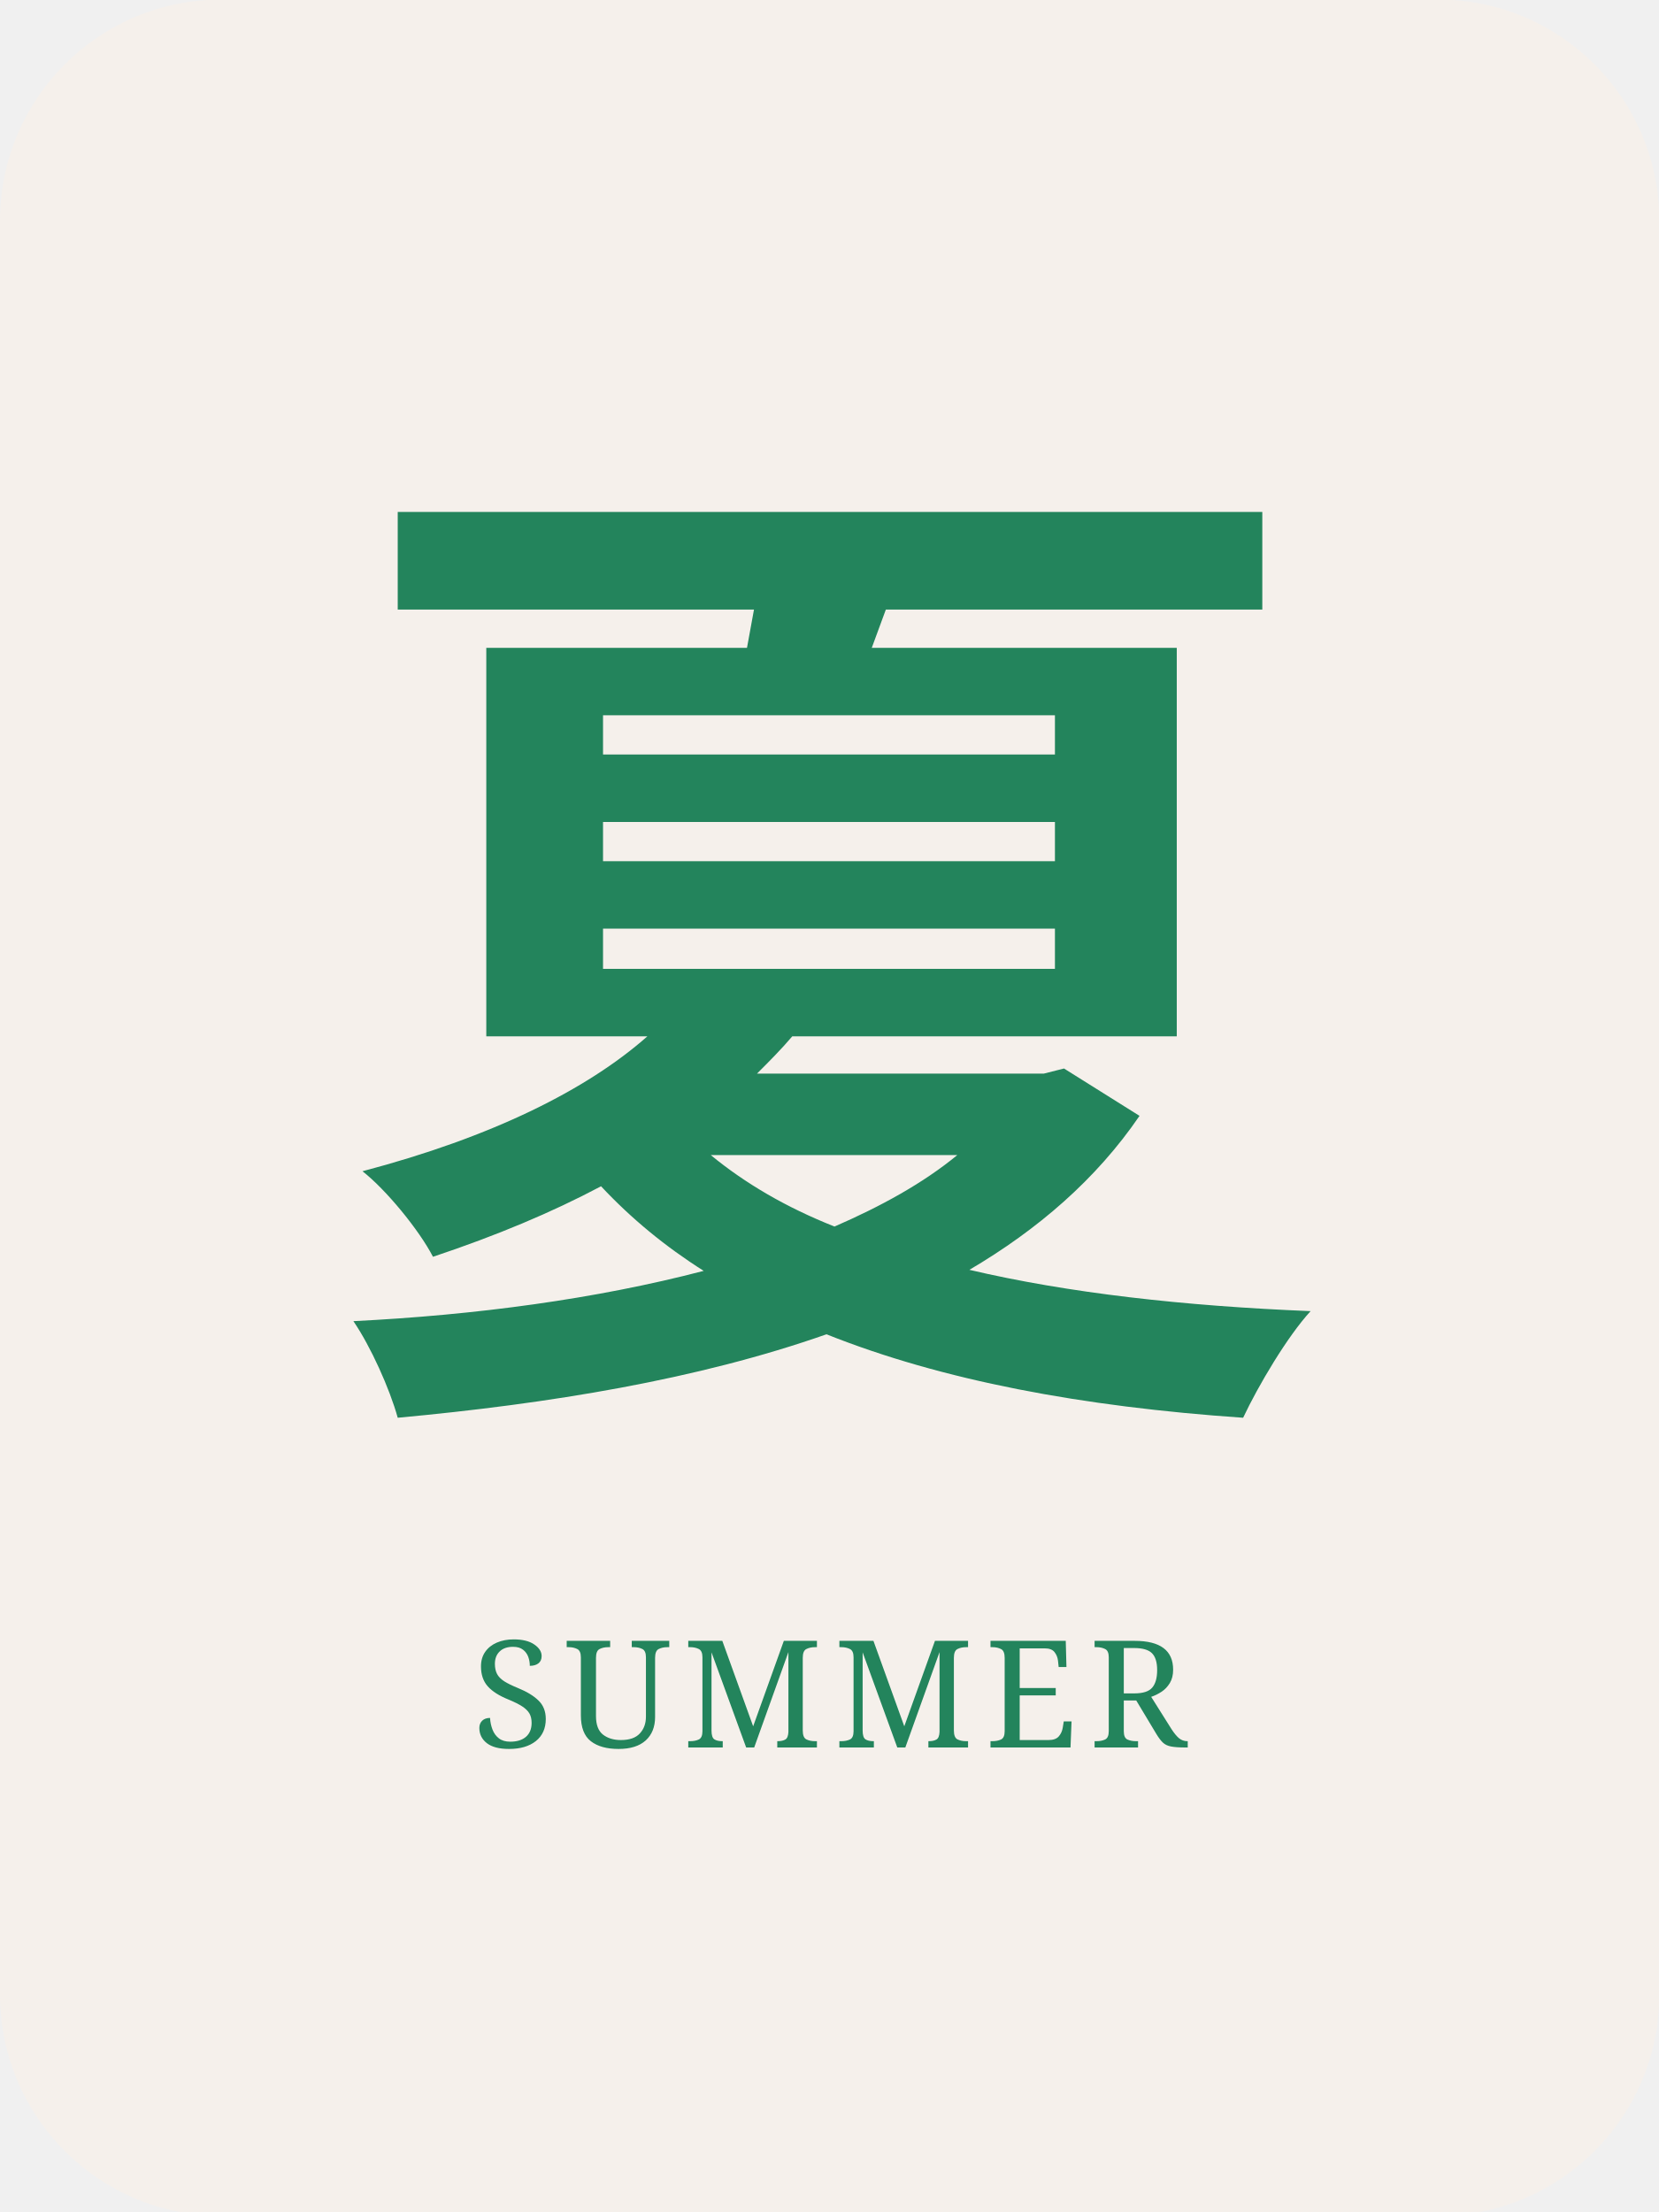
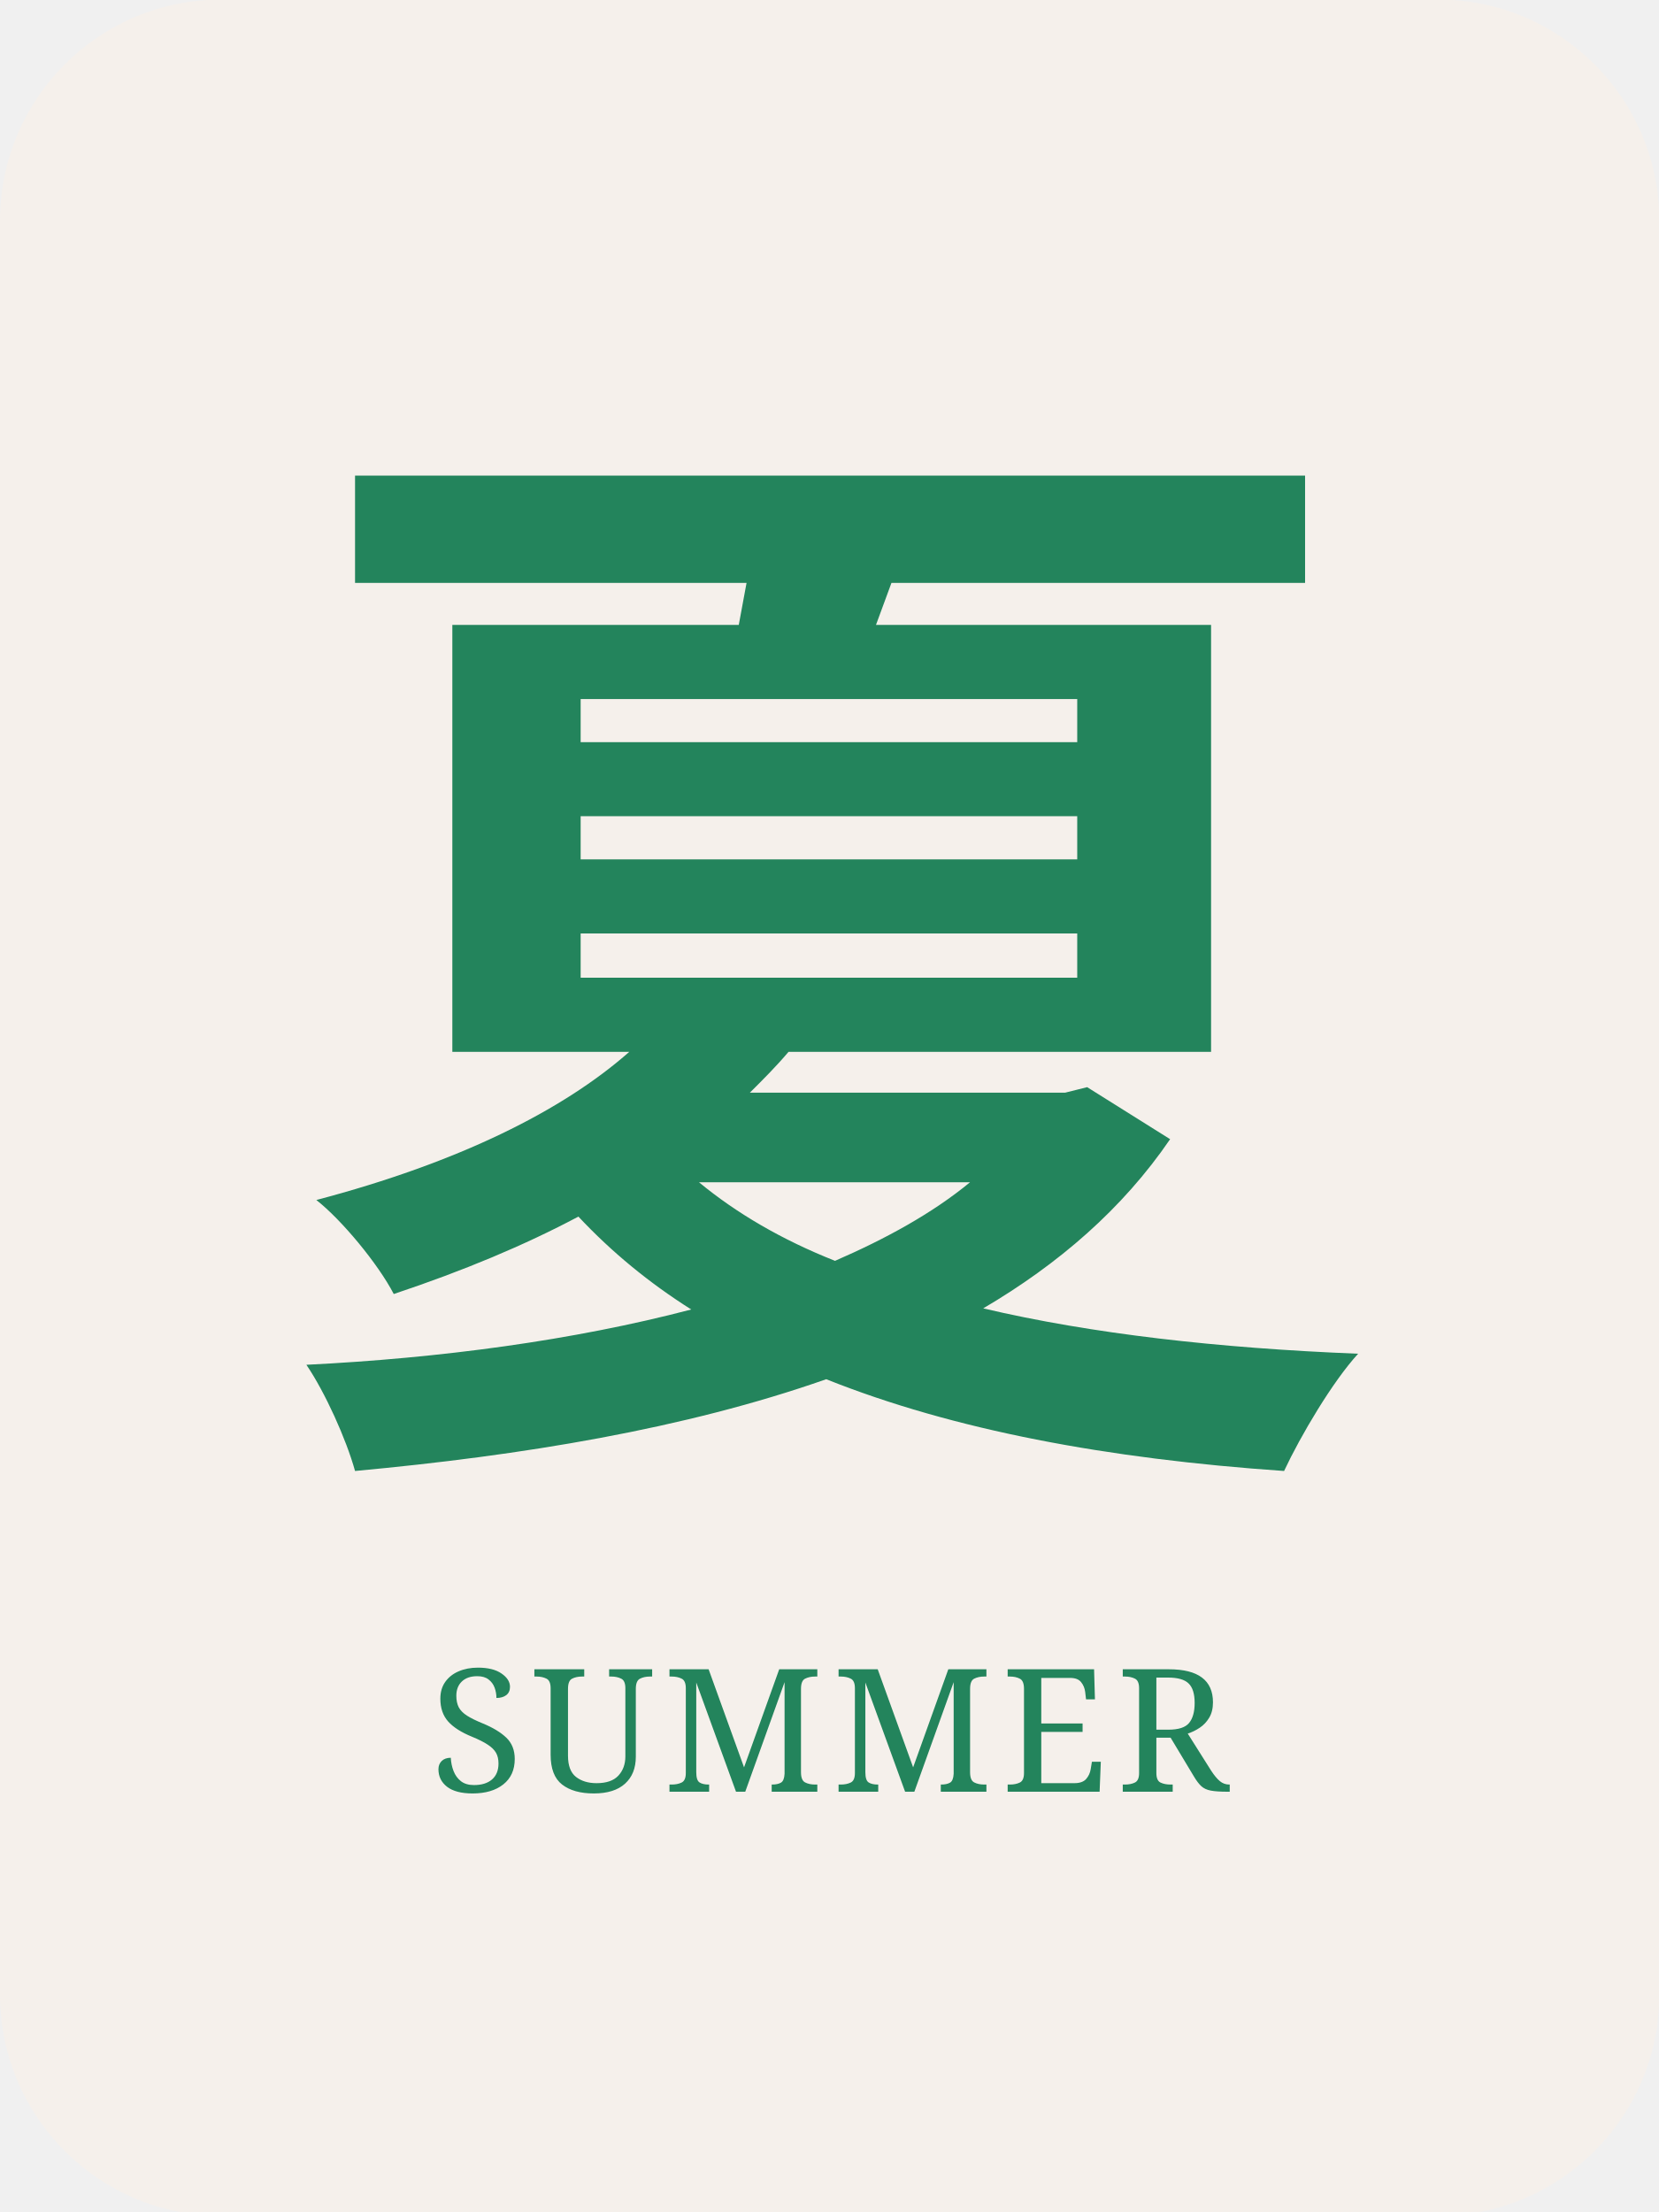
<svg xmlns="http://www.w3.org/2000/svg" xmlns:ns1="http://www.openswatchbook.org/uri/2009/osb" width="300" height="400" viewBox="0 0 300 400" id="svg2" version="1.1">
  <defs id="defs4">
    <linearGradient id="linearGradient10055" ns1:paint="solid">
      <stop style="stop-color:#000000;stop-opacity:1;" offset="0" id="stop10057" />
    </linearGradient>
    <marker orient="auto" refY="0" refX="0" id="Arrow1Lstart" style="overflow:visible">
      <path id="path4978" d="M 0,0 5,-5 -12.5,0 5,5 0,0 Z" style="fill:#000000;fill-opacity:1;fill-rule:evenodd;stroke:#ff5c00;stroke-width:1pt;stroke-opacity:1" transform="matrix(0.8,0,0,0.8,10,0)" />
    </marker>
    <clipPath clipPathUnits="userSpaceOnUse" id="clipPath4243">
      <circle style="opacity:1;fill:#000000;fill-opacity:0.297;fill-rule:nonzero;stroke:#000000;stroke-width:19.133;stroke-linecap:butt;stroke-linejoin:round;stroke-miterlimit:4;stroke-dasharray:none;stroke-dashoffset:0;stroke-opacity:1" id="circle4245" cx="-264.66" cy="-198.207" r="293.954" />
    </clipPath>
    <clipPath clipPathUnits="userSpaceOnUse" id="clipPath7847">
      <ellipse style="opacity:1;fill:#822600;fill-opacity:1;fill-rule:nonzero;stroke:none;stroke-width:12;stroke-linecap:round;stroke-linejoin:round;stroke-miterlimit:4;stroke-dasharray:none;stroke-dashoffset:0;stroke-opacity:1" id="ellipse7849" cx="394" cy="552.362" rx="349.495" ry="216" />
    </clipPath>
    <clipPath clipPathUnits="userSpaceOnUse" id="clipPath4243-1">
      <circle style="opacity:1;fill:#000000;fill-opacity:0.297;fill-rule:nonzero;stroke:#000000;stroke-width:19.133;stroke-linecap:butt;stroke-linejoin:round;stroke-miterlimit:4;stroke-dasharray:none;stroke-dashoffset:0;stroke-opacity:1" id="circle4245-4" cx="-264.66" cy="-198.207" r="293.954" />
    </clipPath>
    <clipPath clipPathUnits="userSpaceOnUse" id="clipPath7876">
      <circle style="opacity:1;fill:#000000;fill-opacity:0.297;fill-rule:nonzero;stroke:#000000;stroke-width:19.133;stroke-linecap:butt;stroke-linejoin:round;stroke-miterlimit:4;stroke-dasharray:none;stroke-dashoffset:0;stroke-opacity:1" id="circle7878" cx="-264.66" cy="-198.207" r="293.954" />
    </clipPath>
    <clipPath clipPathUnits="userSpaceOnUse" id="clipPath14693">
      <rect style="opacity:1;fill:#a53c3c;fill-opacity:1;fill-rule:nonzero;stroke:none;stroke-width:8;stroke-linecap:round;stroke-linejoin:round;stroke-miterlimit:4;stroke-dasharray:none;stroke-dashoffset:0;stroke-opacity:1" id="rect14695" width="131.784" height="168.821" x="-332.596" y="383.498" rx="1.255" ry="3.751" transform="matrix(0.9993908,-0.03489951,0.03489951,0.9993908,0,0)" />
    </clipPath>
    <clipPath clipPathUnits="userSpaceOnUse" id="clipPath14952">
      <ellipse style="opacity:1;fill:#a53c3c;fill-opacity:1;fill-rule:nonzero;stroke:none;stroke-width:7;stroke-linecap:round;stroke-linejoin:round;stroke-miterlimit:4;stroke-dasharray:none;stroke-dashoffset:0;stroke-opacity:1" id="ellipse14954" cx="-271.344" cy="647.256" rx="69.057" ry="116.911" transform="matrix(0.9993908,-0.03489951,0.03489951,0.9993908,0,0)" />
    </clipPath>
    <pattern y="0" x="0" height="6" width="6" patternUnits="userSpaceOnUse" id="EMFhbasepattern" />
    <filter style="color-interpolation-filters:sRGB;" id="filter4198">
      <feGaussianBlur stdDeviation="2.51 2.51" result="blur" id="feGaussianBlur4200" />
    </filter>
    <mask maskUnits="userSpaceOnUse" id="mask4222">
      <rect ry="40" y="652.284" x="0" height="400.778" width="300.059" id="rect4224" style="opacity:1;fill:#ff3737;fill-opacity:1;fill-rule:nonzero;stroke:none;stroke-width:10;stroke-linecap:butt;stroke-linejoin:round;stroke-miterlimit:4;stroke-dasharray:none;stroke-dashoffset:0;stroke-opacity:1" />
    </mask>
    <filter style="color-interpolation-filters:sRGB" id="filter4198-0">
      <feGaussianBlur stdDeviation="2.51 2.51" result="blur" id="feGaussianBlur4200-5" />
    </filter>
    <mask maskUnits="userSpaceOnUse" id="mask4216">
      <rect ry="40" y="-1325.603" x="-451.938" height="400.778" width="300.059" id="rect4218" style="opacity:1;fill:#ff3737;fill-opacity:1;fill-rule:nonzero;stroke:none;stroke-width:10;stroke-linecap:butt;stroke-linejoin:round;stroke-miterlimit:4;stroke-dasharray:none;stroke-dashoffset:0;stroke-opacity:1" transform="scale(-1,-1)" />
    </mask>
    <filter style="color-interpolation-filters:sRGB" id="filter4242">
      <feGaussianBlur stdDeviation="2.51 2.51" result="blur" id="feGaussianBlur4244" />
    </filter>
    <mask maskUnits="userSpaceOnUse" id="mask4222-0">
      <rect ry="40" y="652.284" x="0" height="400.778" width="300.059" id="rect4224-8" style="opacity:1;fill:#ff3737;fill-opacity:1;fill-rule:nonzero;stroke:none;stroke-width:10;stroke-linecap:butt;stroke-linejoin:round;stroke-miterlimit:4;stroke-dasharray:none;stroke-dashoffset:0;stroke-opacity:1" />
    </mask>
    <filter style="color-interpolation-filters:sRGB" id="filter4198-8">
      <feGaussianBlur stdDeviation="2.51 2.51" result="blur" id="feGaussianBlur4200-3" />
    </filter>
    <mask maskUnits="userSpaceOnUse" id="mask4216-0">
      <rect ry="40" y="-1325.603" x="-451.938" height="400.778" width="300.059" id="rect4218-5" style="opacity:1;fill:#ff3737;fill-opacity:1;fill-rule:nonzero;stroke:none;stroke-width:10;stroke-linecap:butt;stroke-linejoin:round;stroke-miterlimit:4;stroke-dasharray:none;stroke-dashoffset:0;stroke-opacity:1" transform="scale(-1,-1)" />
    </mask>
    <filter style="color-interpolation-filters:sRGB" id="filter4242-2">
      <feGaussianBlur stdDeviation="2.51 2.51" result="blur" id="feGaussianBlur4244-2" />
    </filter>
  </defs>
  <g id="layer1" transform="translate(0,-652.3622)">
    <rect style="opacity:1;fill:#f5f0eb;fill-opacity:1;fill-rule:nonzero;stroke:none;stroke-width:10;stroke-linecap:butt;stroke-linejoin:round;stroke-miterlimit:4;stroke-dasharray:none;stroke-dashoffset:0;stroke-opacity:1" id="rect4164" width="300.059" height="400.778" x="0" y="652.284" ry="40" />
    <path transform="translate(-1.3432789e-7,-1.3368765e-6)" style="fill:#ffffff;fill-opacity:1;fill-rule:evenodd;stroke:none;stroke-width:1px;stroke-linecap:butt;stroke-linejoin:miter;stroke-opacity:1;filter:url(#filter4198-8)" d="M -4.769,775.071 C -9.65,741.995 -16.846,674.237 -1.279,652.064 18.998,625.944 233.501,631.631 263.314,653.91 276.214,662.649 70.35,663.121 47.099,691.745 24.391,719.112 0.651,818.187 -4.769,775.071 Z" id="path4166" mask="url(#mask4222-0)" />
    <path id="path4221" d="m 151.736,1025.018 c -3.327,-9.314 -10.248,-68.454 5.318,-90.627 20.277,-26.12 219.436,-16.458 231.555,-9.932 11.074,5.317 -178.604,0.059 -204.851,34.866 -21.593,30.001 -26.501,82.178 -32.022,65.692 z" style="fill:#000000;fill-opacity:0.196;fill-rule:evenodd;stroke:none;stroke-width:1px;stroke-linecap:butt;stroke-linejoin:miter;stroke-opacity:1;filter:url(#filter4198-8)" transform="matrix(-1,0,0,-1,451.9381,1977.887)" mask="url(#mask4216-0)" />
  </g>
  <g aria-label="夏 SUMMER">
-     <text x="150" y="240" text-anchor="middle" font-family="KaiTi, STKaiti, SimKai, serif" font-size="182" font-weight="600" fill="#23845c">夏</text>
-     <text x="150" y="316" text-anchor="middle" font-family="Georgia, serif" font-size="27" letter-spacing="2" fill="#23845c">SUMMER</text>
+     <text x="150" y="248" text-anchor="middle" font-family="KaiTi, STKaiti, SimKai, serif" font-size="200" font-weight="600" fill="#23845c">夏</text>
+     <text x="150" y="324" text-anchor="middle" font-family="Georgia, serif" font-size="31" letter-spacing="1.5" fill="#23845c">SUMMER</text>
  </g>
</svg>
